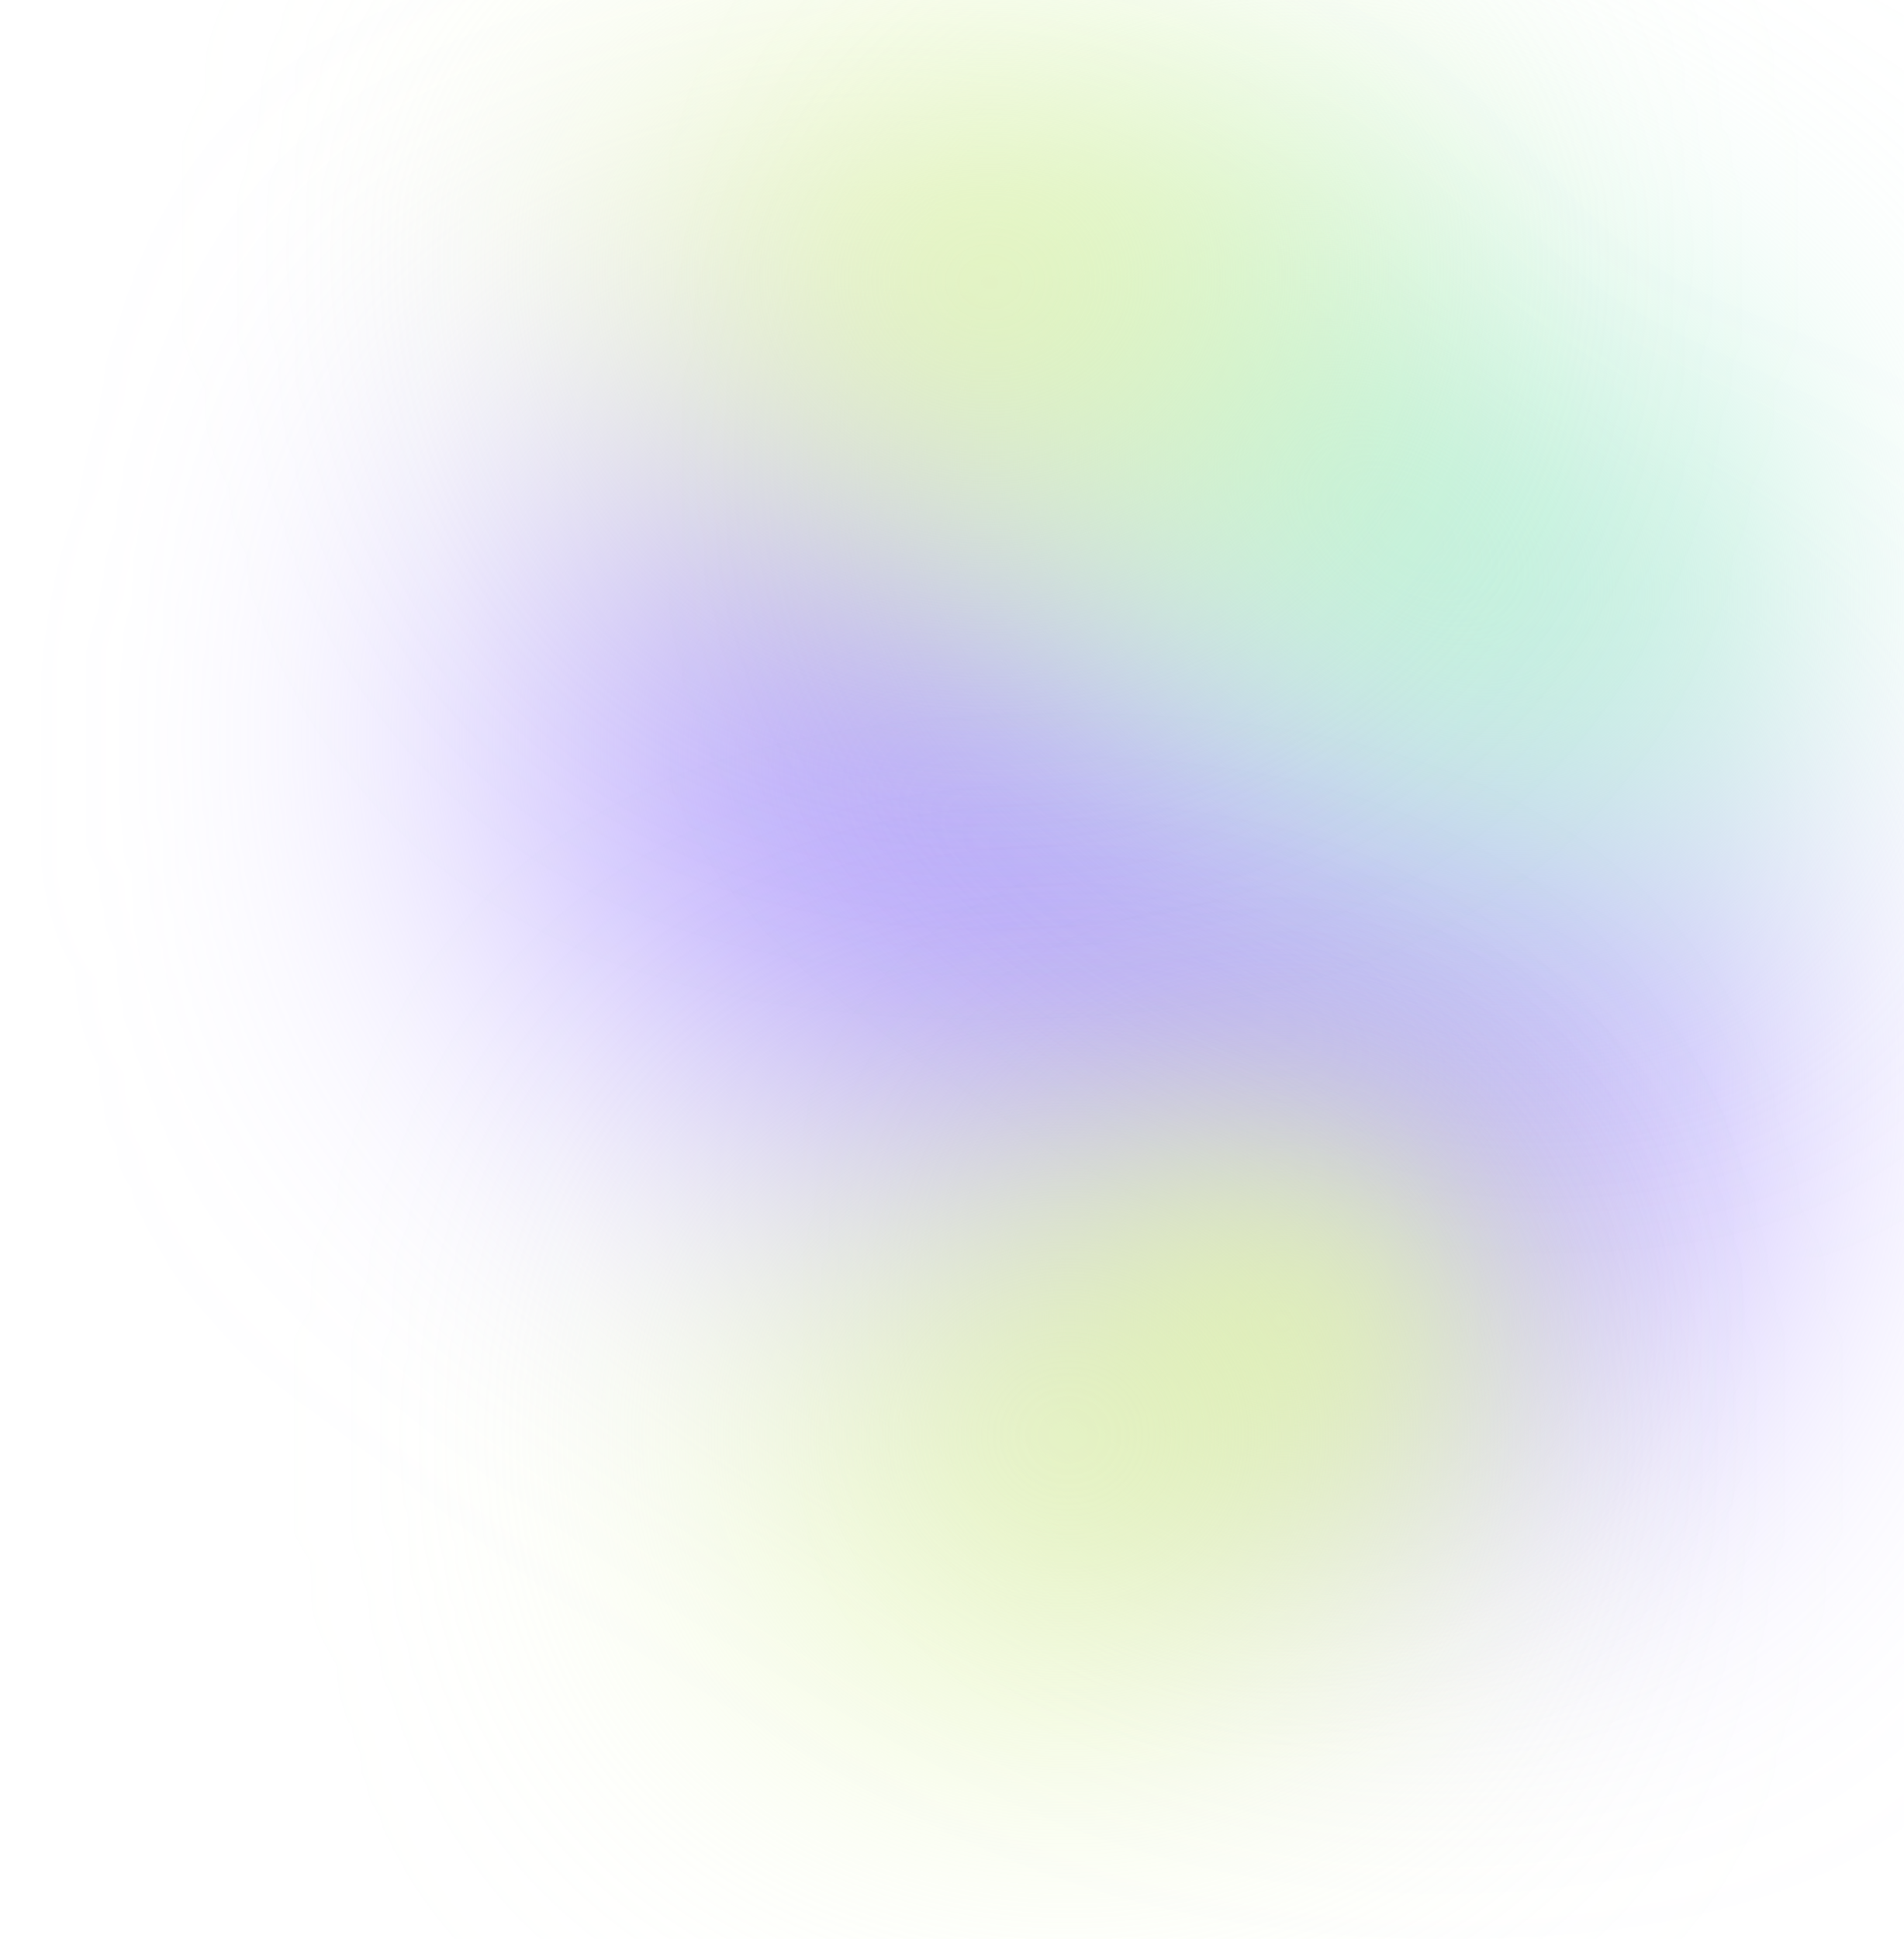
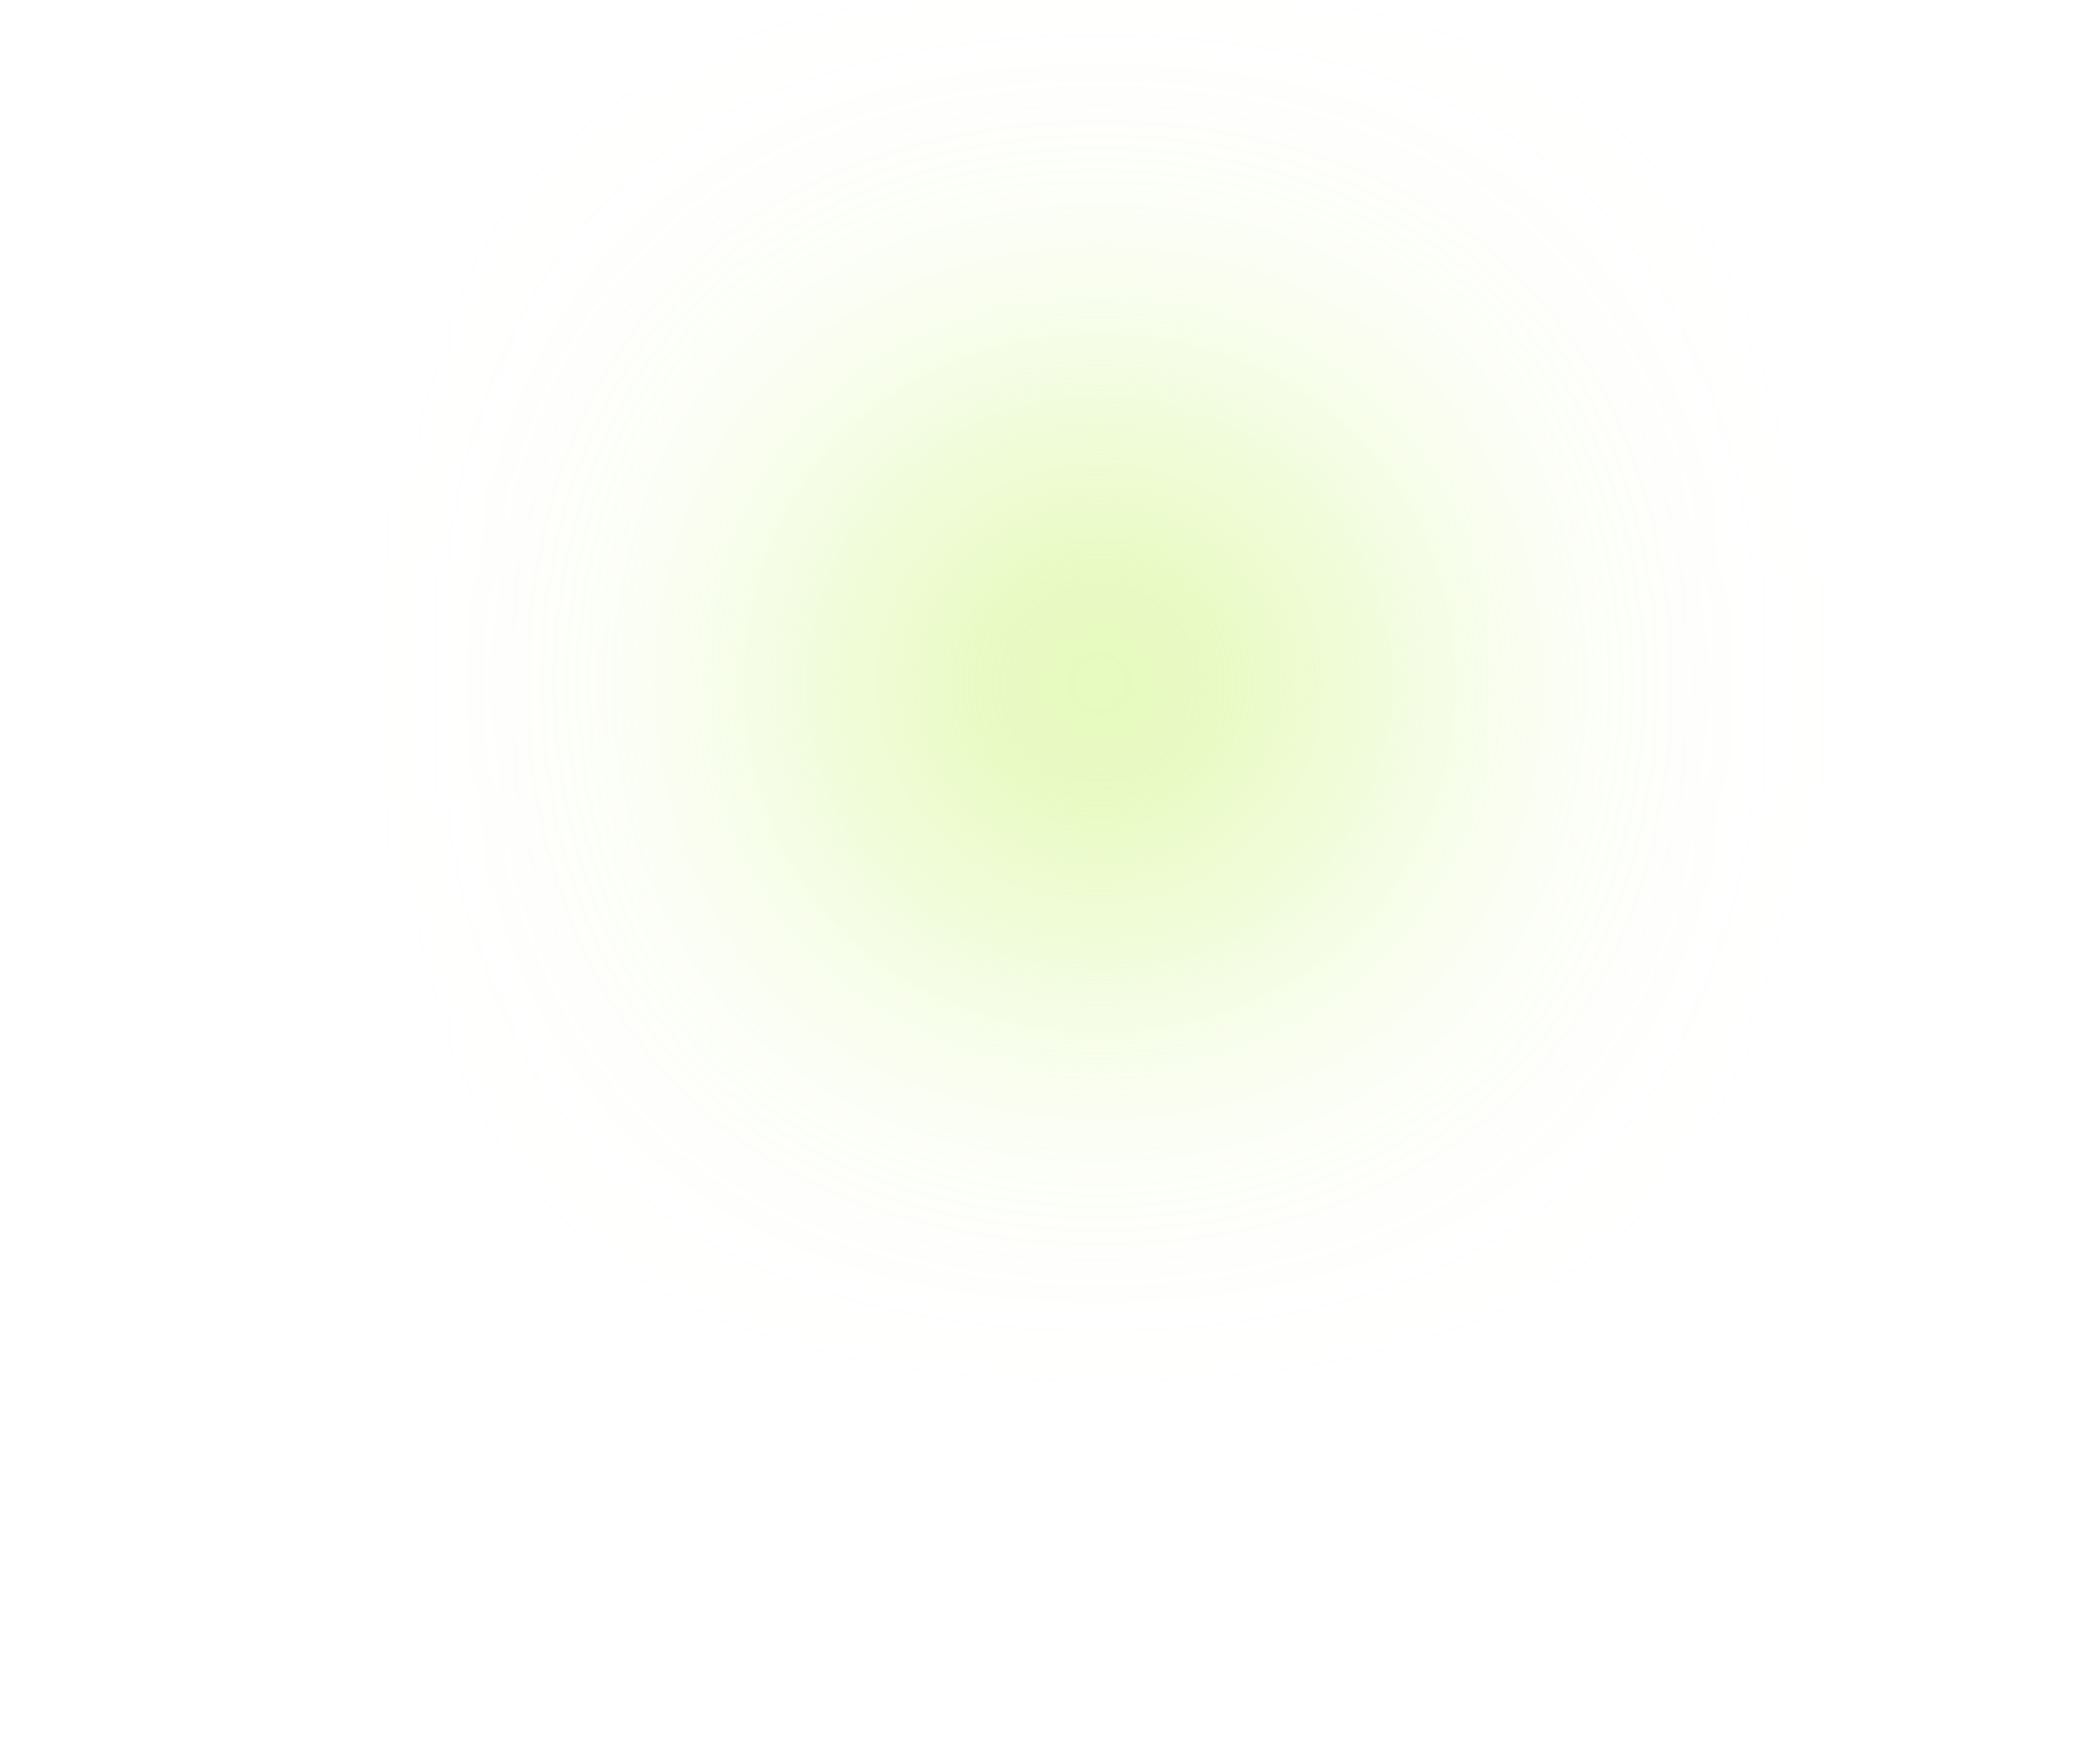
- <svg xmlns="http://www.w3.org/2000/svg" width="1080" height="1100" viewBox="0 0 1080 1100" fill="none">
-   <g filter="url(#filter0_f_29_372)">
-     <path d="M636.106 267.939C600.484 192.434 475.358 223.355 417.248 248.254C381.903 223.506 309.225 221.986 301.267 413.893C291.319 653.777 405.391 529.732 447.002 623.264C488.613 716.796 573.581 684.467 600.751 730.92C622.487 768.082 720.505 805.63 766.798 819.759C806.51 849.554 901.237 870.488 962.448 715.868C1038.96 522.594 988.391 588.547 983.072 510.887C978.817 448.759 878.216 437.467 828.448 439.586C779.177 413.831 671.729 343.445 636.106 267.939Z" fill="#B4A0FF" />
-   </g>
-   <g filter="url(#filter1_f_29_372)">
-     <path d="M816.305 116.631C798.32 65.209 713.188 96.625 672.871 118.761C651.306 103.661 603.303 107.961 583.807 245.958C559.438 418.454 644.154 321.18 664.769 385.065C685.383 448.95 744.032 419.504 758.576 450.75C770.211 475.747 832.32 495.365 861.92 502.05C886.002 520.439 947.164 528.405 999.151 413.159C1064.13 269.1 1025.76 320.072 1028 264.862C1029.79 220.693 964.025 220.065 930.919 225.273C900.209 210.484 834.291 168.053 816.305 116.631Z" fill="#BDF1DB" />
-   </g>
-   <g filter="url(#filter2_f_29_372)">
-     <ellipse cx="727.057" cy="749.5" rx="121" ry="102.5" fill="#E2F6AE" />
-   </g>
-   <g filter="url(#filter3_f_29_372)">
-     <ellipse cx="606.057" cy="814.5" rx="172" ry="145.5" fill="#E2F6AE" />
-   </g>
-   <g filter="url(#filter4_f_29_372)">
-     <ellipse cx="561.557" cy="136.5" rx="187.5" ry="177.5" fill="#E2F6AE" />
+ <svg xmlns="http://www.w3.org/2000/svg" width="1427" height="1211" viewBox="0 0 1427 1211" fill="none">
+   <g filter="url(#filter0_f_103_540)">
+     <ellipse cx="755" cy="469" rx="155" ry="142" fill="#C1F25B" />
  </g>
  <defs>
-     <filter id="filter0_f_29_372" x="0.655" y="-79.67" width="1303.72" height="1220.42" filterUnits="userSpaceOnUse" color-interpolation-filters="sRGB">
+     <filter id="filter0_f_103_540" x="0" y="-273" width="1510" height="1484" filterUnits="userSpaceOnUse" color-interpolation-filters="sRGB">
      <feFlood flood-opacity="0" result="BackgroundImageFix" />
      <feBlend mode="normal" in="SourceGraphic" in2="BackgroundImageFix" result="shape" />
-       <feGaussianBlur stdDeviation="150" result="effect1_foregroundBlur_29_372" />
-     </filter>
-     <filter id="filter1_f_29_372" x="379.443" y="-111.209" width="857.791" height="824.015" filterUnits="userSpaceOnUse" color-interpolation-filters="sRGB">
-       <feFlood flood-opacity="0" result="BackgroundImageFix" />
-       <feBlend mode="normal" in="SourceGraphic" in2="BackgroundImageFix" result="shape" />
-       <feGaussianBlur stdDeviation="100" result="effect1_foregroundBlur_29_372" />
-     </filter>
-     <filter id="filter2_f_29_372" x="456.057" y="497" width="542" height="505" filterUnits="userSpaceOnUse" color-interpolation-filters="sRGB">
-       <feFlood flood-opacity="0" result="BackgroundImageFix" />
-       <feBlend mode="normal" in="SourceGraphic" in2="BackgroundImageFix" result="shape" />
-       <feGaussianBlur stdDeviation="75" result="effect1_foregroundBlur_29_372" />
-     </filter>
-     <filter id="filter3_f_29_372" x="134.057" y="369" width="944" height="891" filterUnits="userSpaceOnUse" color-interpolation-filters="sRGB">
-       <feFlood flood-opacity="0" result="BackgroundImageFix" />
-       <feBlend mode="normal" in="SourceGraphic" in2="BackgroundImageFix" result="shape" />
-       <feGaussianBlur stdDeviation="150" result="effect1_foregroundBlur_29_372" />
-     </filter>
-     <filter id="filter4_f_29_372" x="74.057" y="-341" width="975" height="955" filterUnits="userSpaceOnUse" color-interpolation-filters="sRGB">
-       <feFlood flood-opacity="0" result="BackgroundImageFix" />
-       <feBlend mode="normal" in="SourceGraphic" in2="BackgroundImageFix" result="shape" />
-       <feGaussianBlur stdDeviation="150" result="effect1_foregroundBlur_29_372" />
+       <feGaussianBlur stdDeviation="300" result="effect1_foregroundBlur_103_540" />
    </filter>
  </defs>
</svg>
